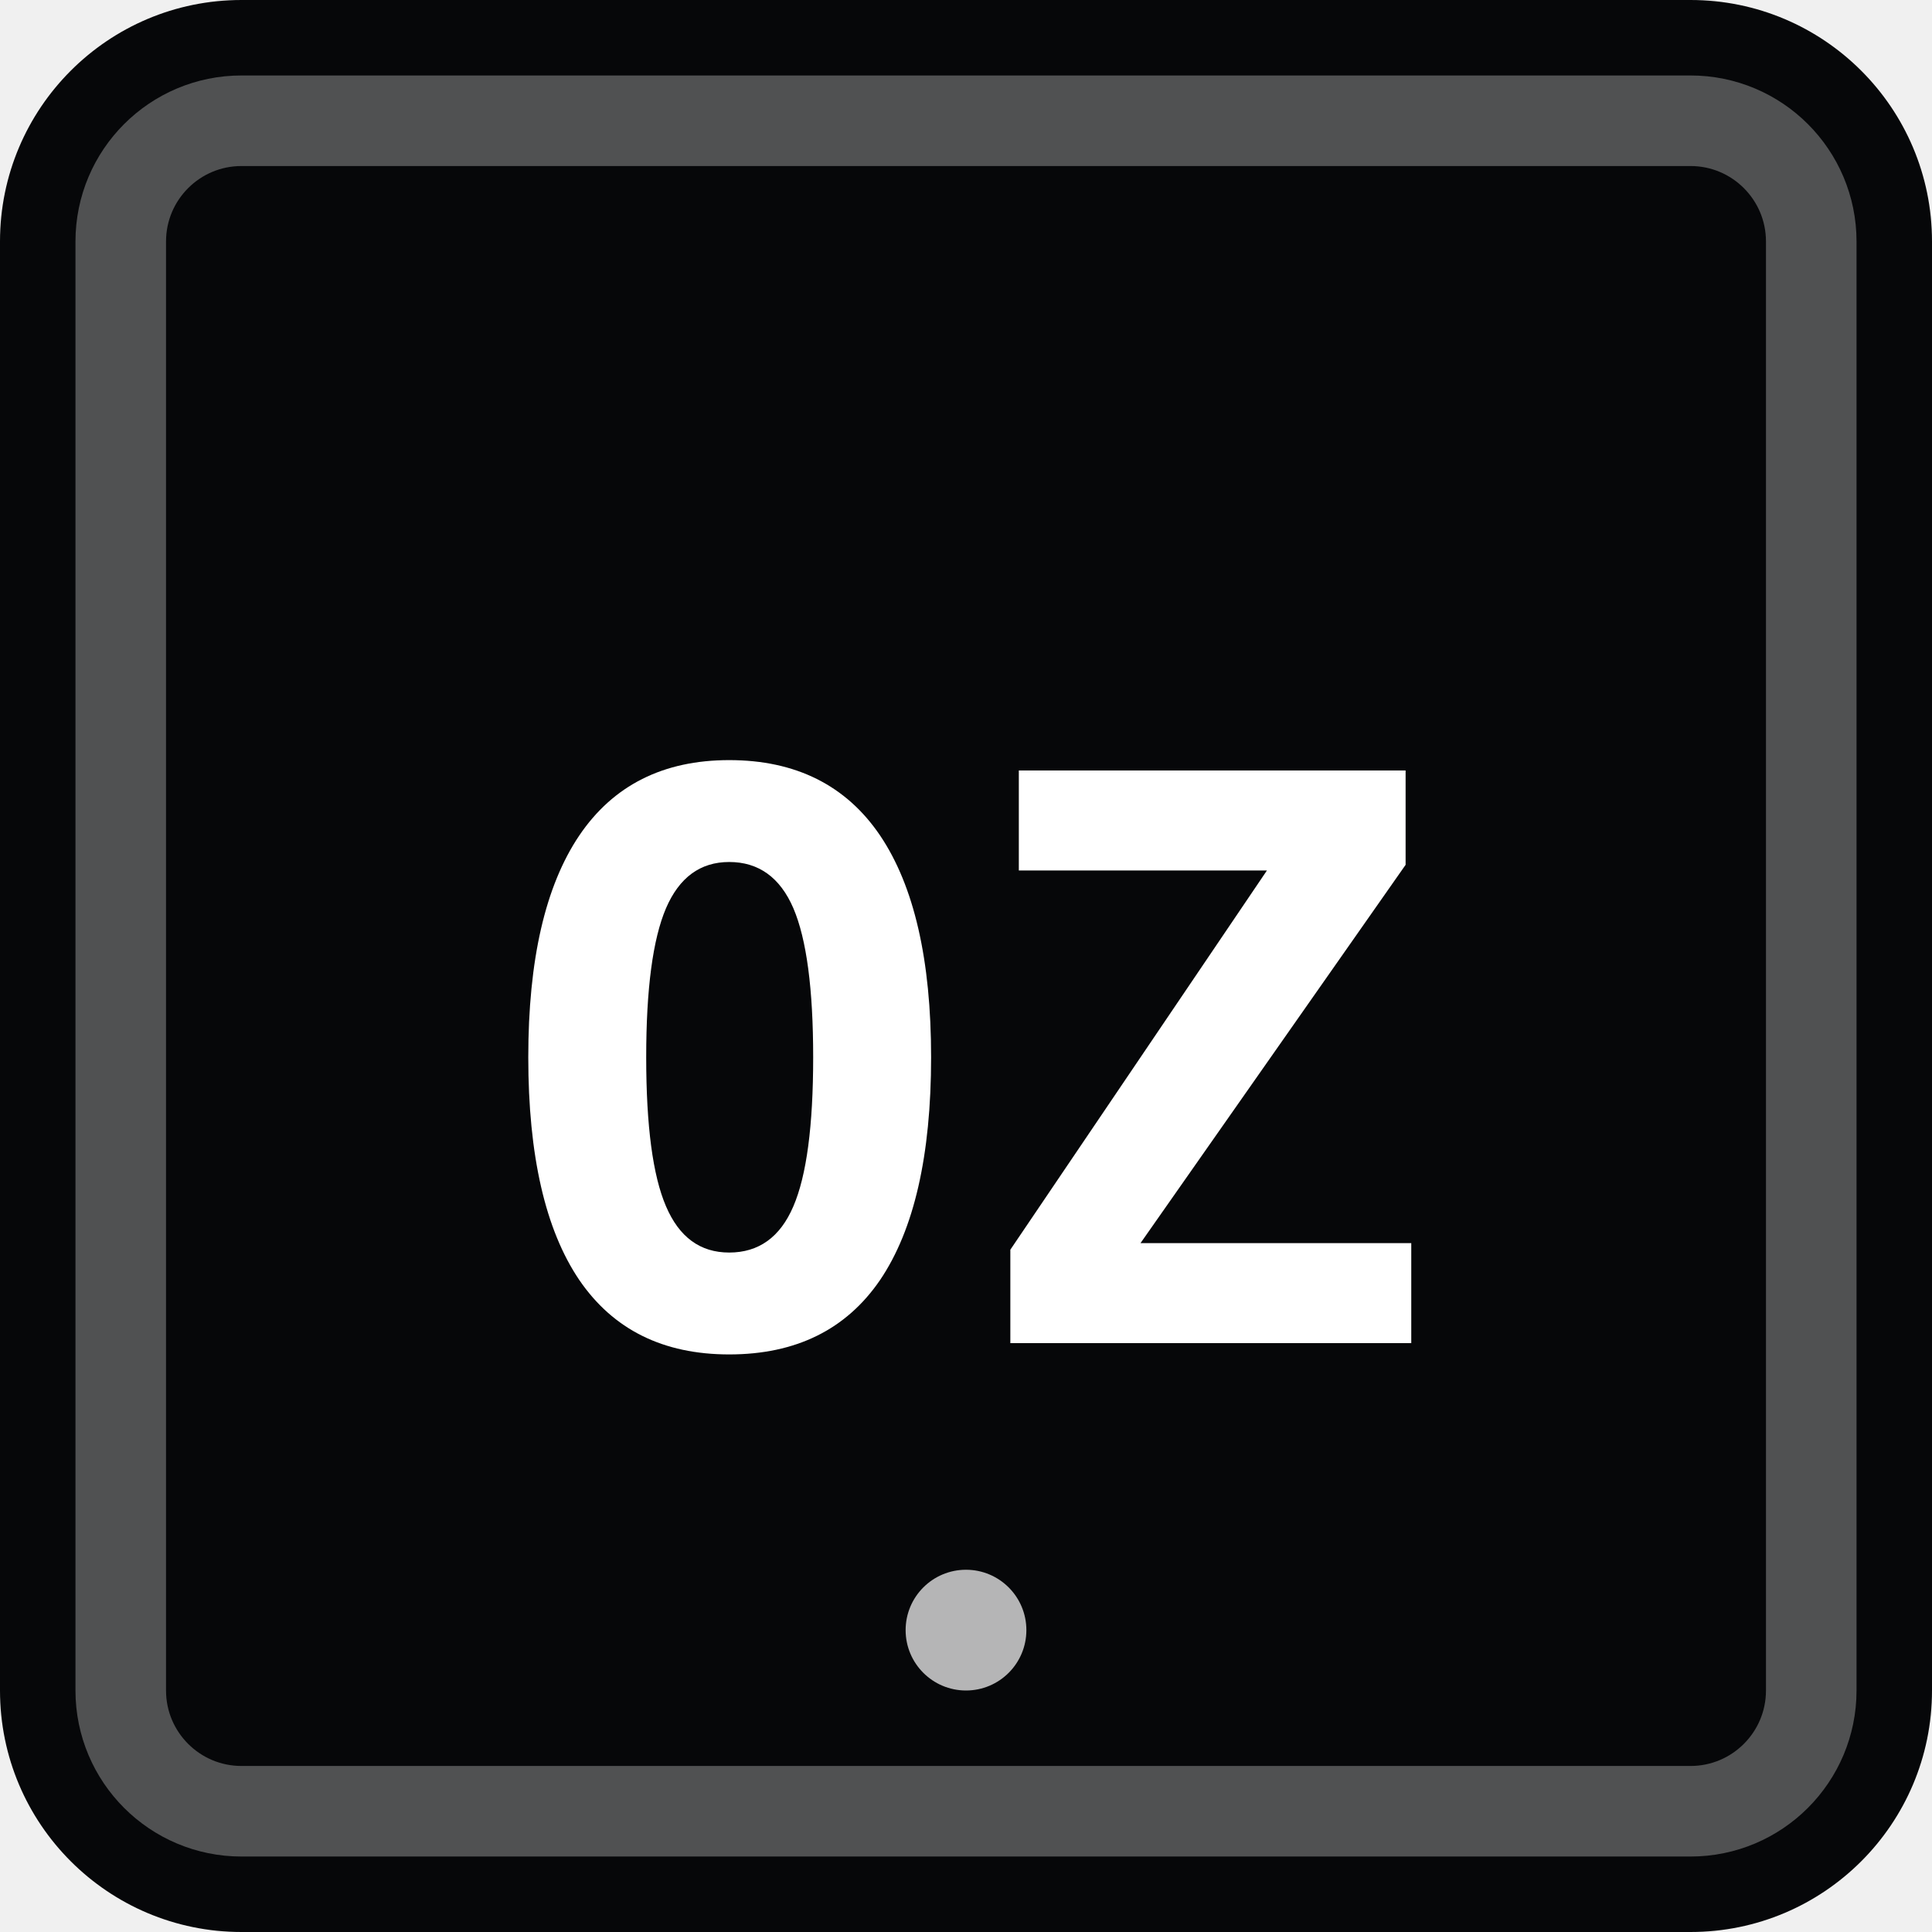
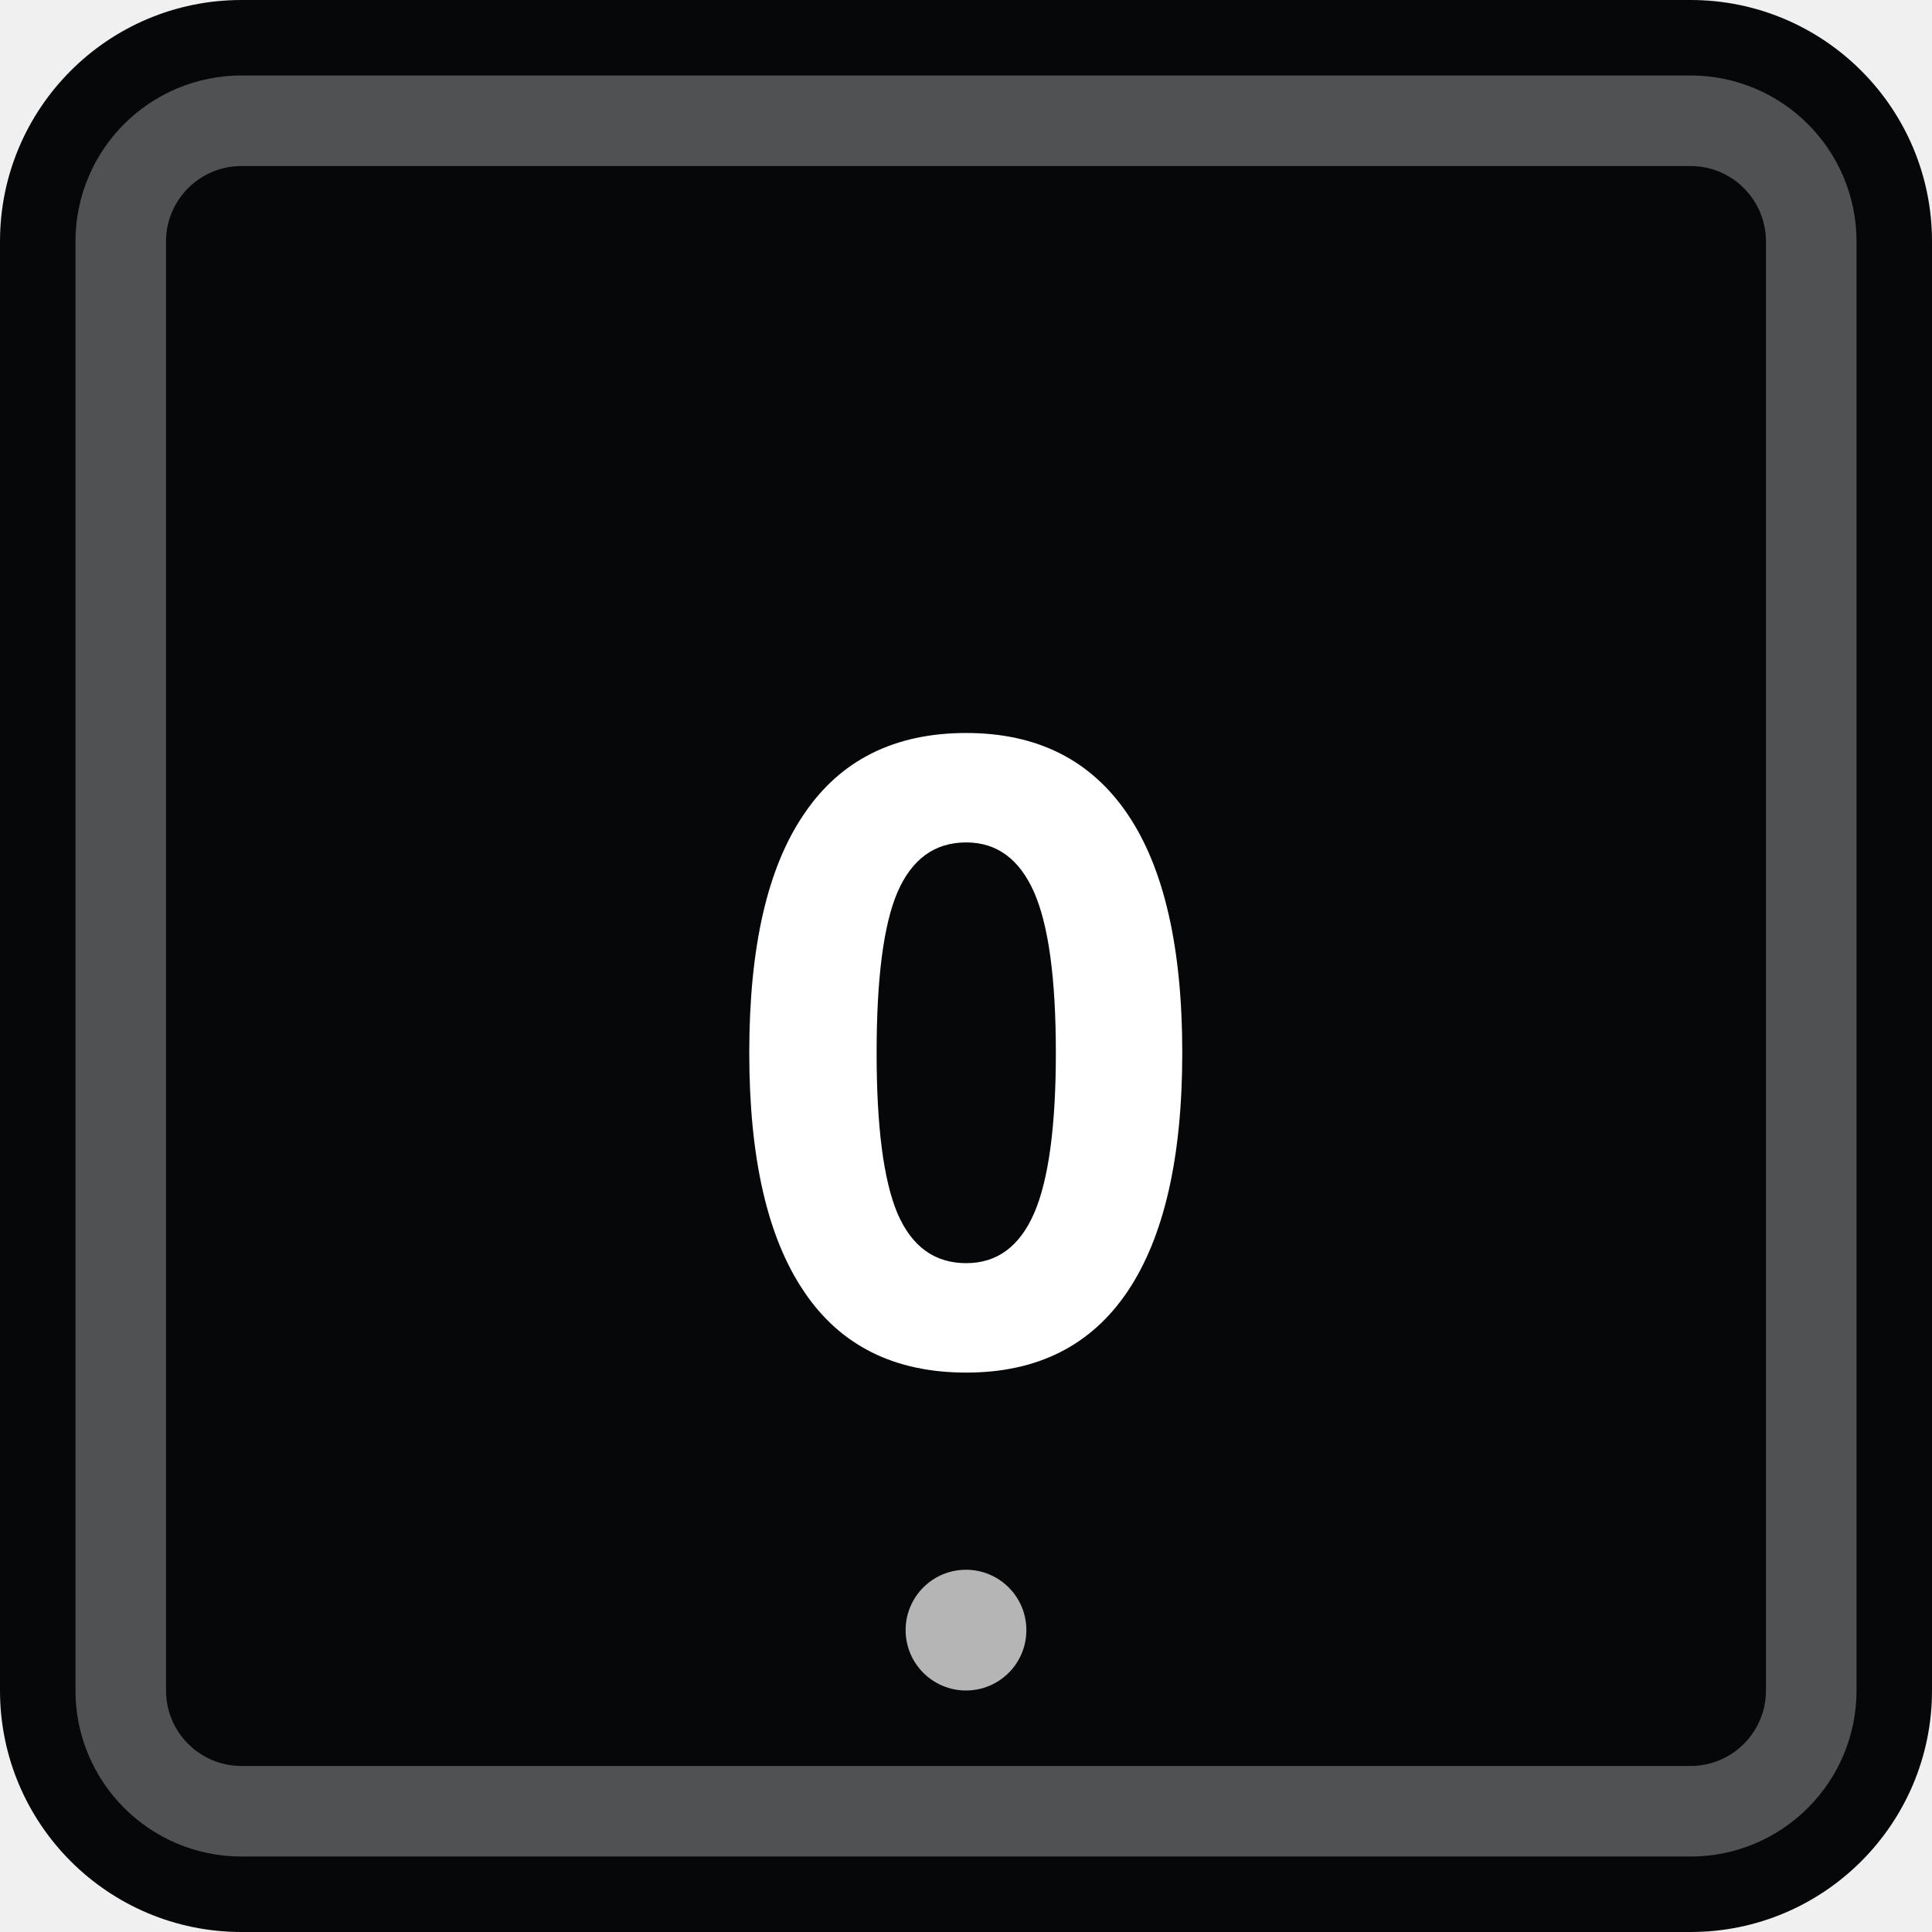
<svg xmlns="http://www.w3.org/2000/svg" viewBox="0 0 32 32" fill="none">
  <rect width="32" height="32" rx="4" fill="#060709" />
  <rect x="2" y="2" width="28" height="28" rx="2" stroke="white" stroke-opacity="0.3" stroke-width="1.5" />
-   <text x="50%" y="58%" dominant-baseline="middle" text-anchor="middle" font-family="monospace" font-size="13" font-weight="900" fill="white">OZ</text>
+   <text x="50%" y="58%" dominant-baseline="middle" text-anchor="middle" font-family="monospace" font-size="14" font-weight="900" fill="white">O</text>
  <circle cx="16" cy="27" r="1" fill="white" fill-opacity="0.7" />
</svg>
